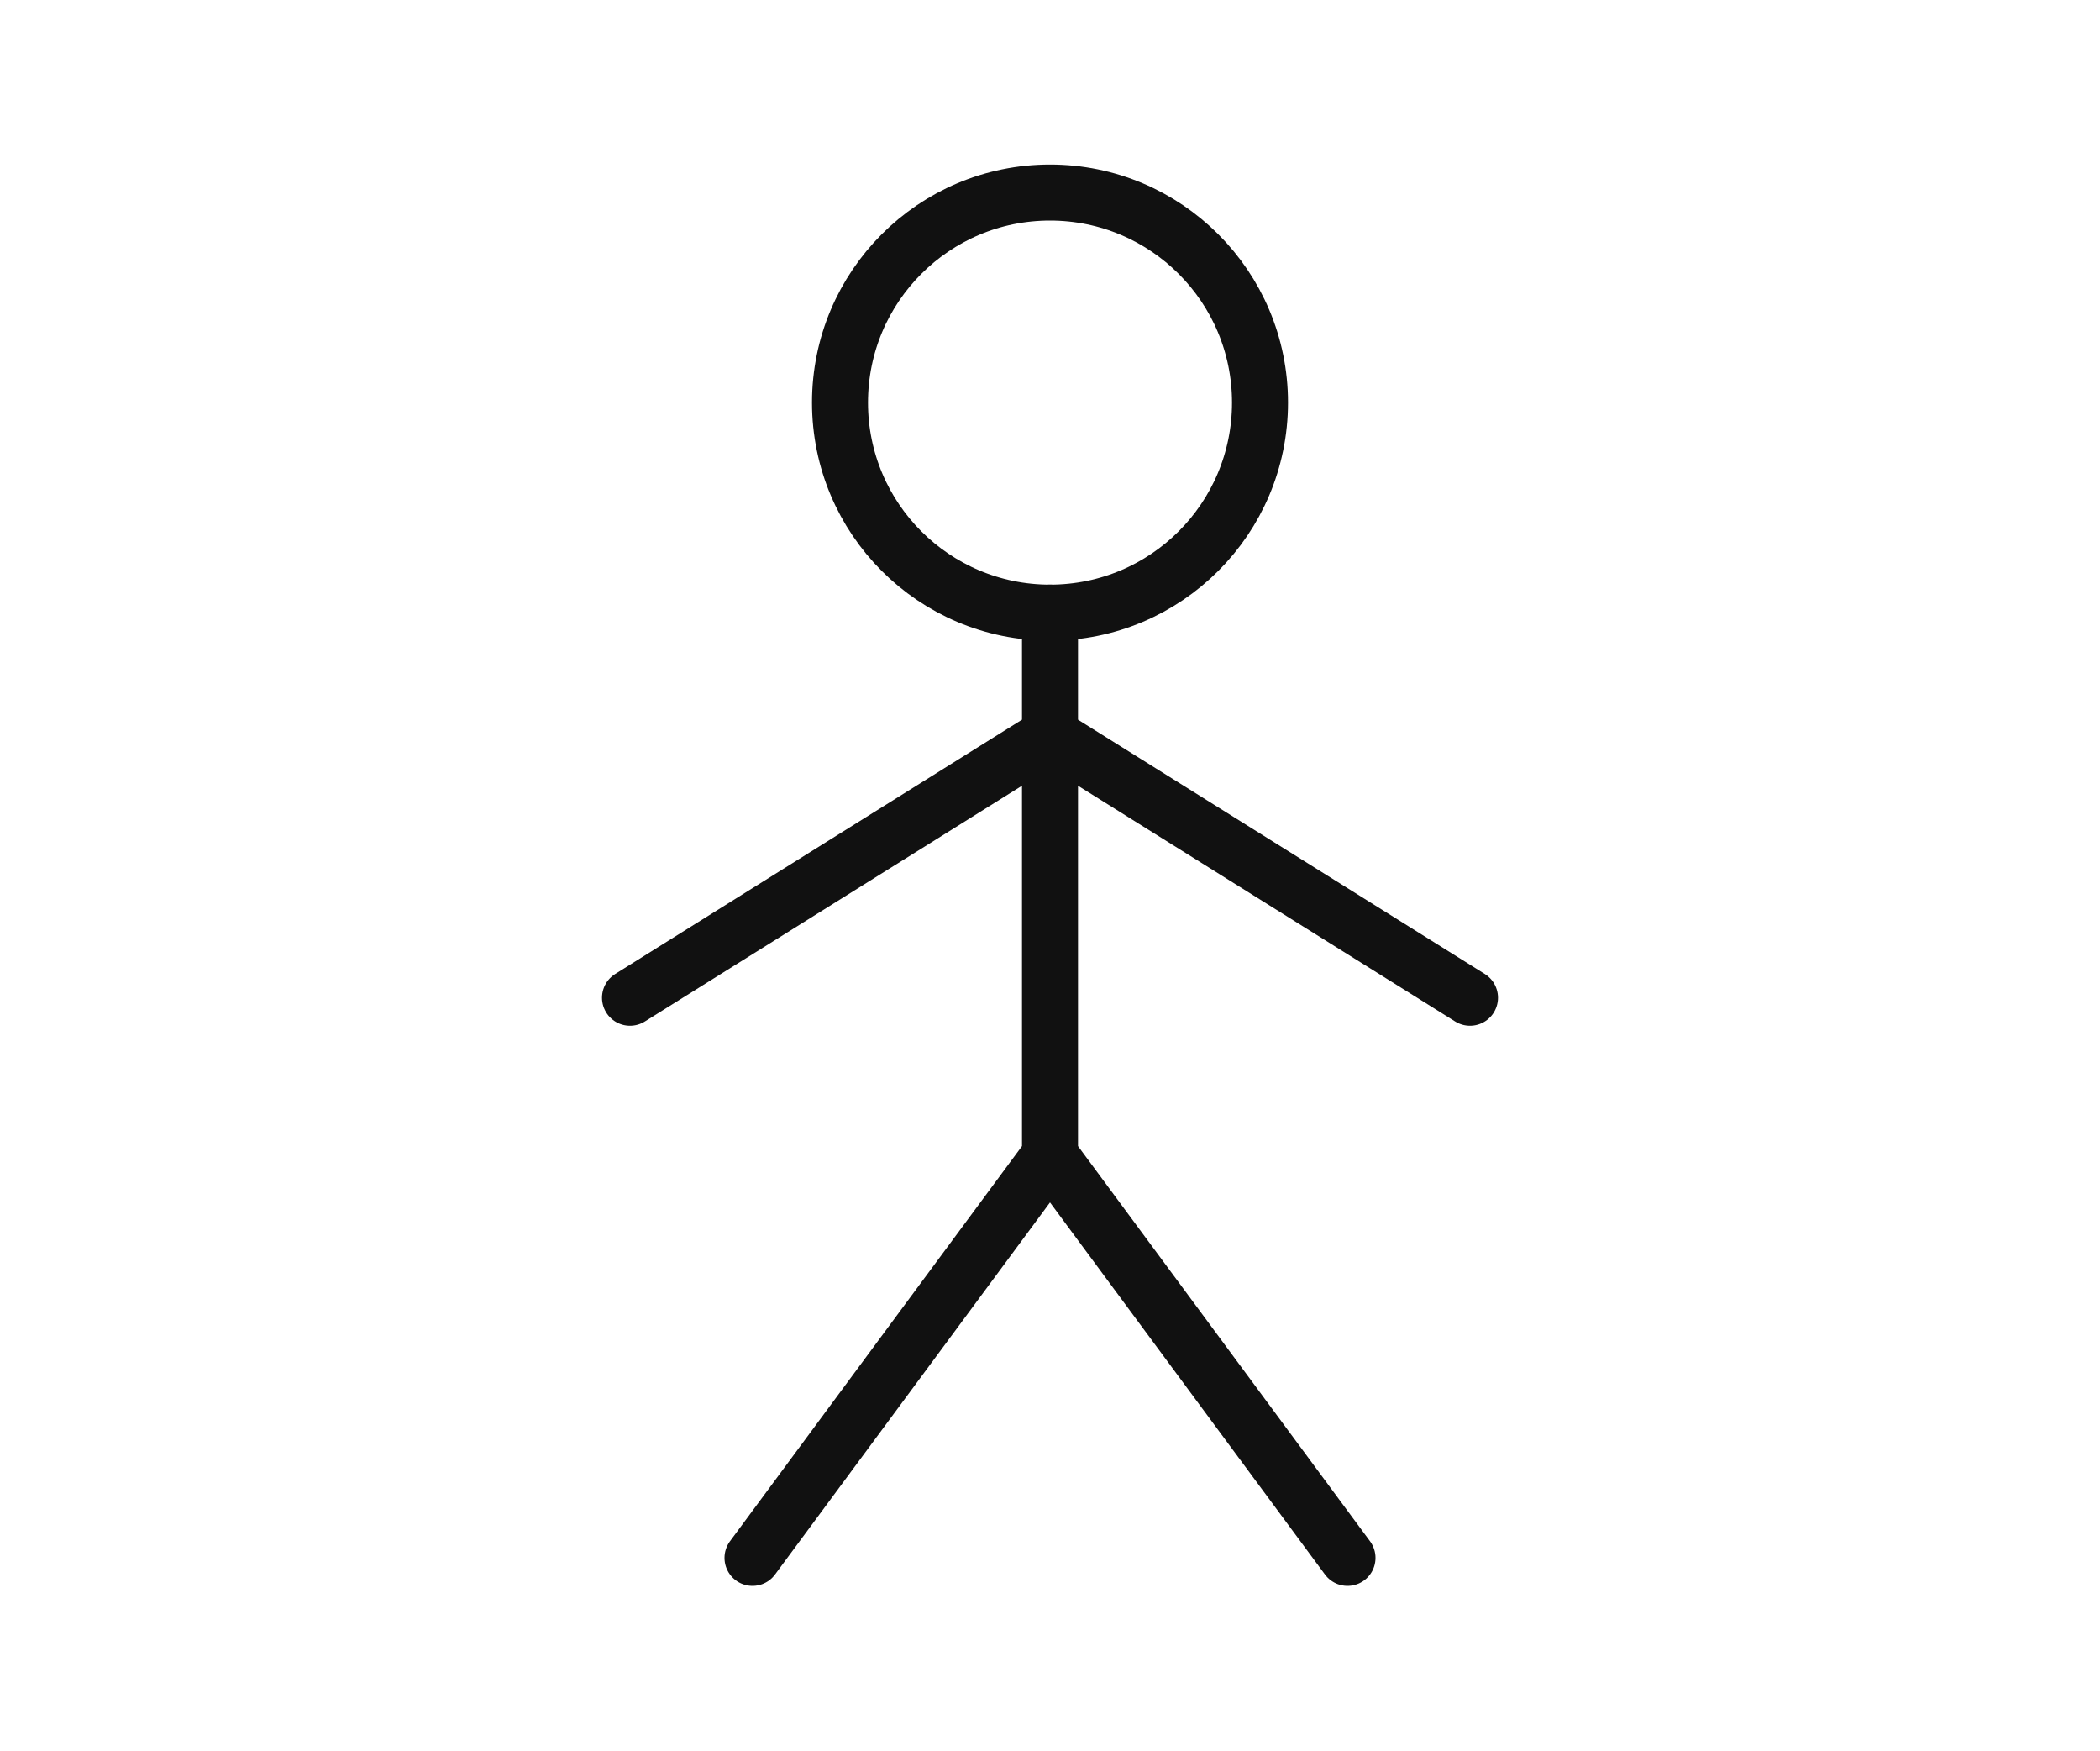
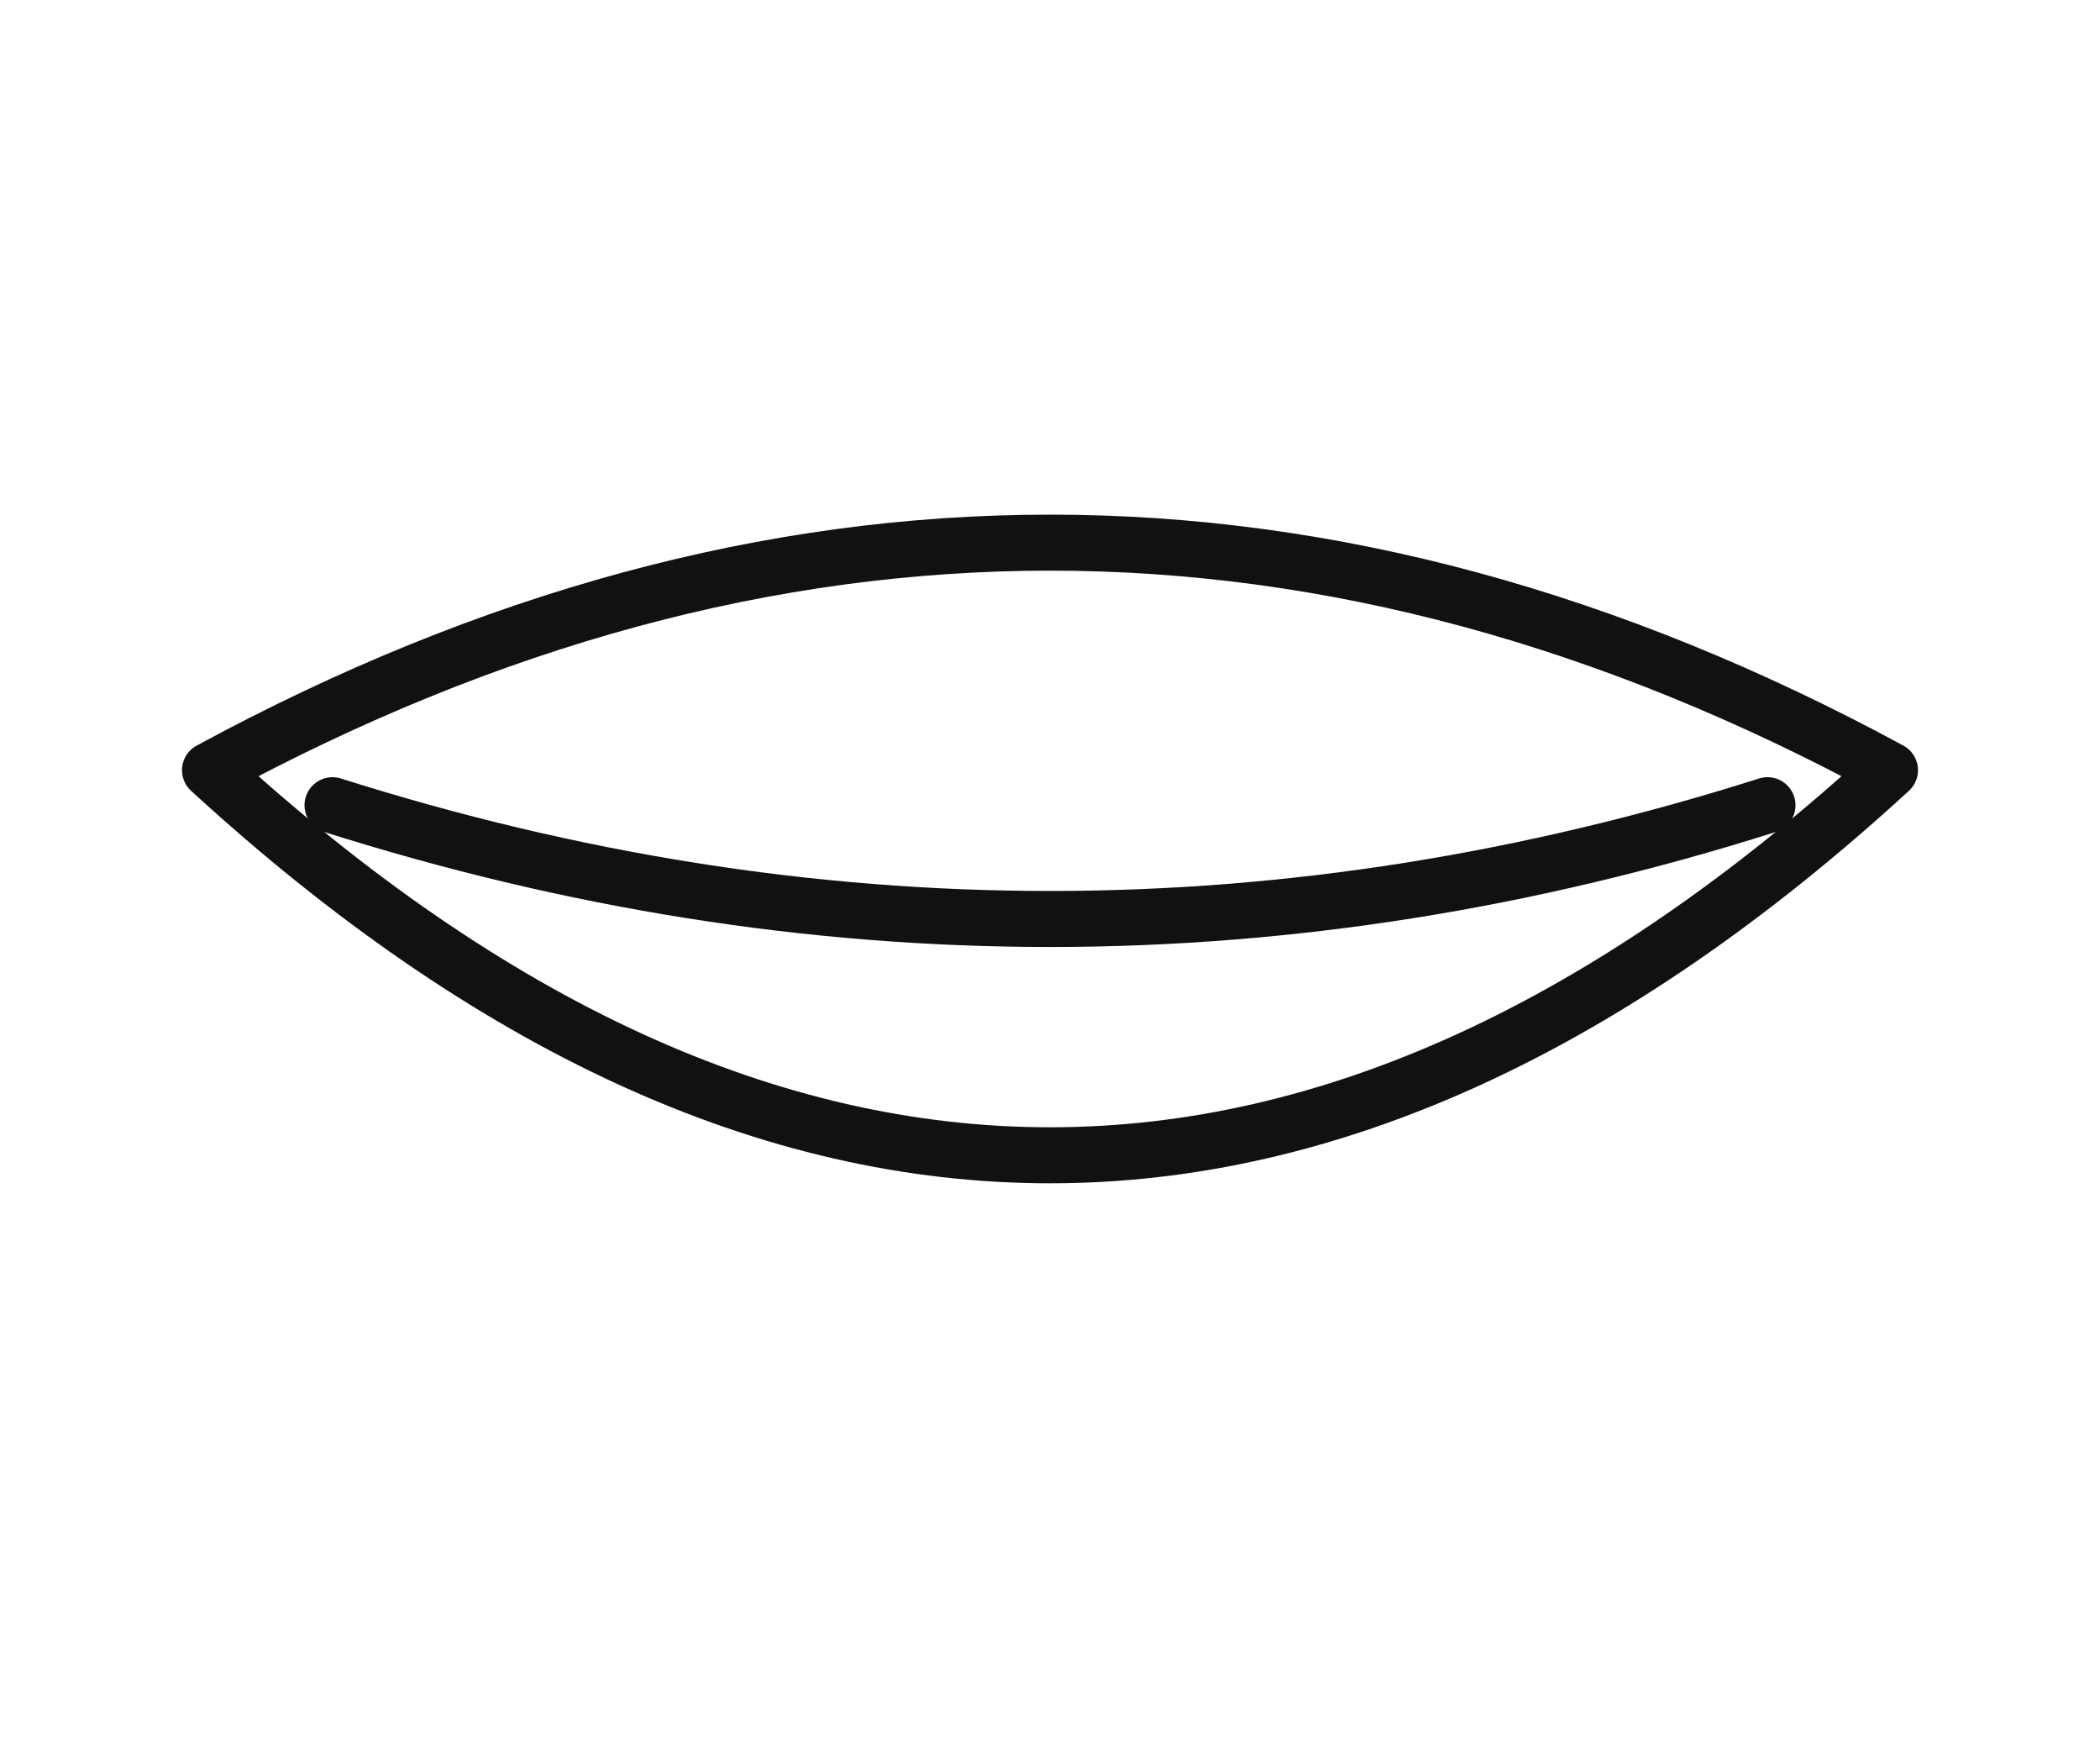
<svg xmlns="http://www.w3.org/2000/svg" viewBox="0 0 120 100">
  <g fill="none" stroke="#111" stroke-width="3.2" stroke-linecap="round" stroke-linejoin="round">
-     <circle cx="60" cy="23" r="12" />
-     <path d="M60 35 L60 66 M60 42 L36 57 M60 42 L84 57 M60 66 L43 89 M60 66 L77 89" />
+     <path d="M12 44 Q60 18 108 44 Q60 88 12 44 Z" />
+     <path d="M19 46 Q60 59 101 46" />
  </g>
</svg>
